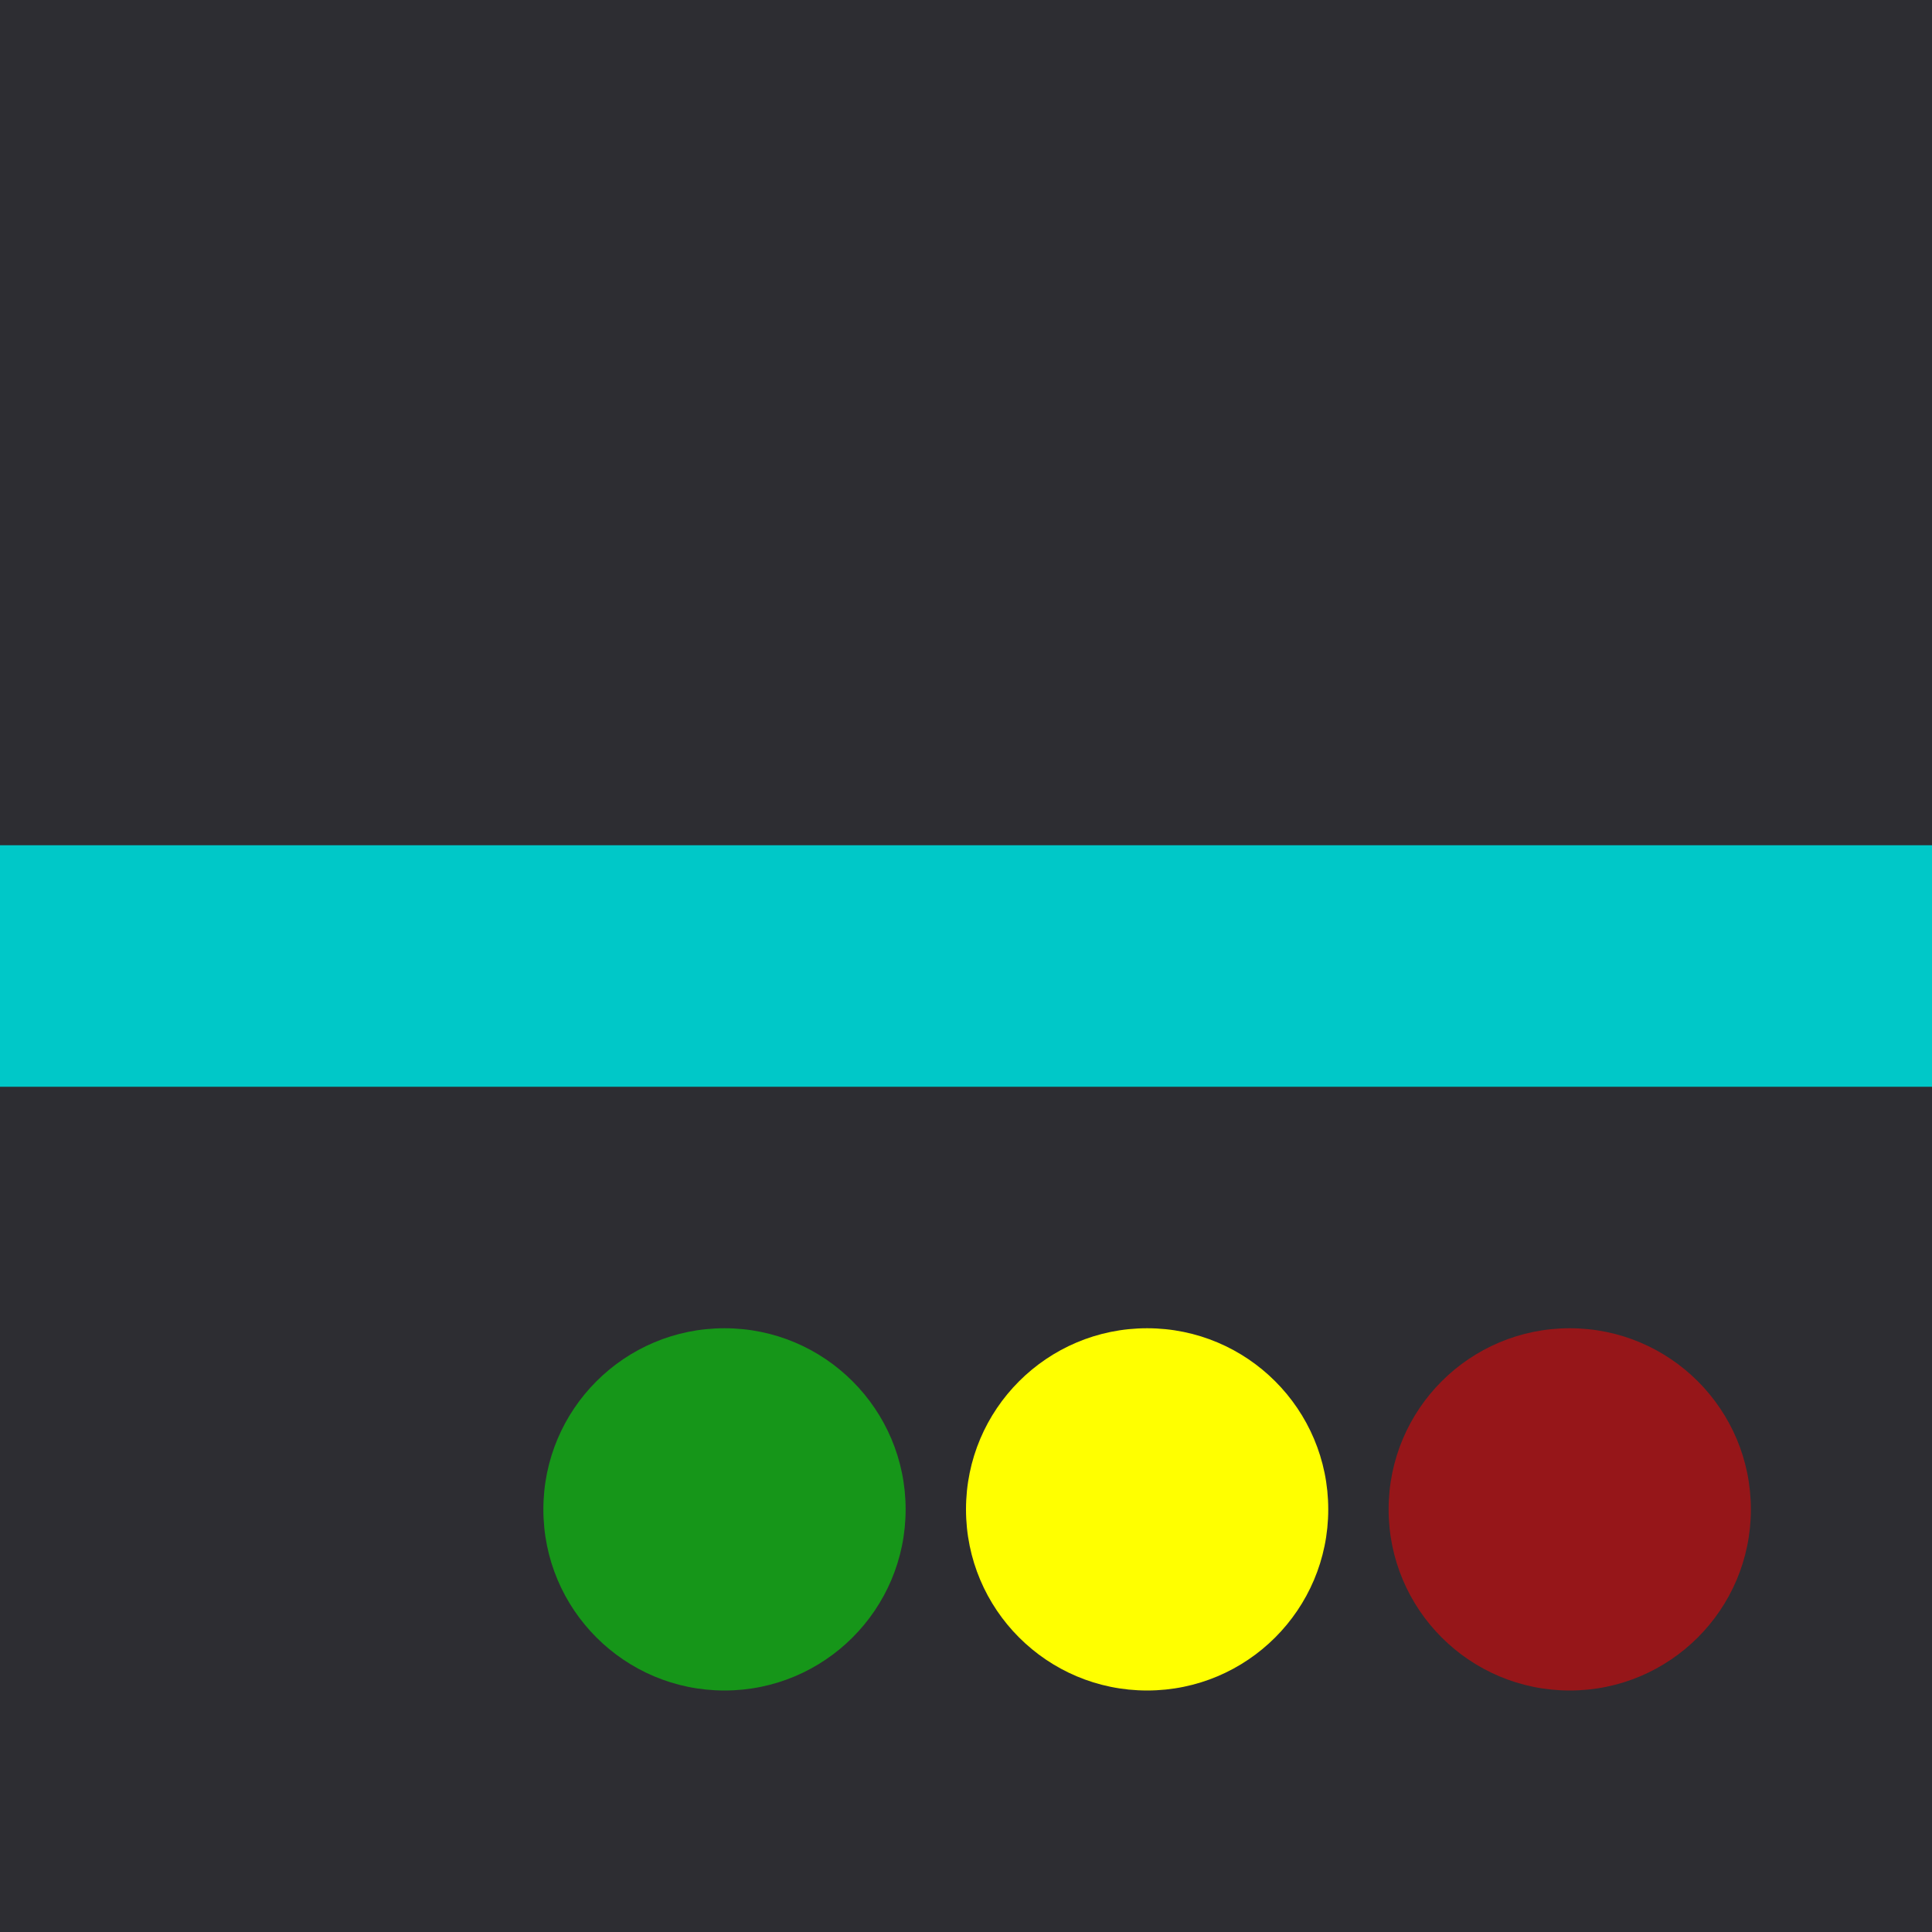
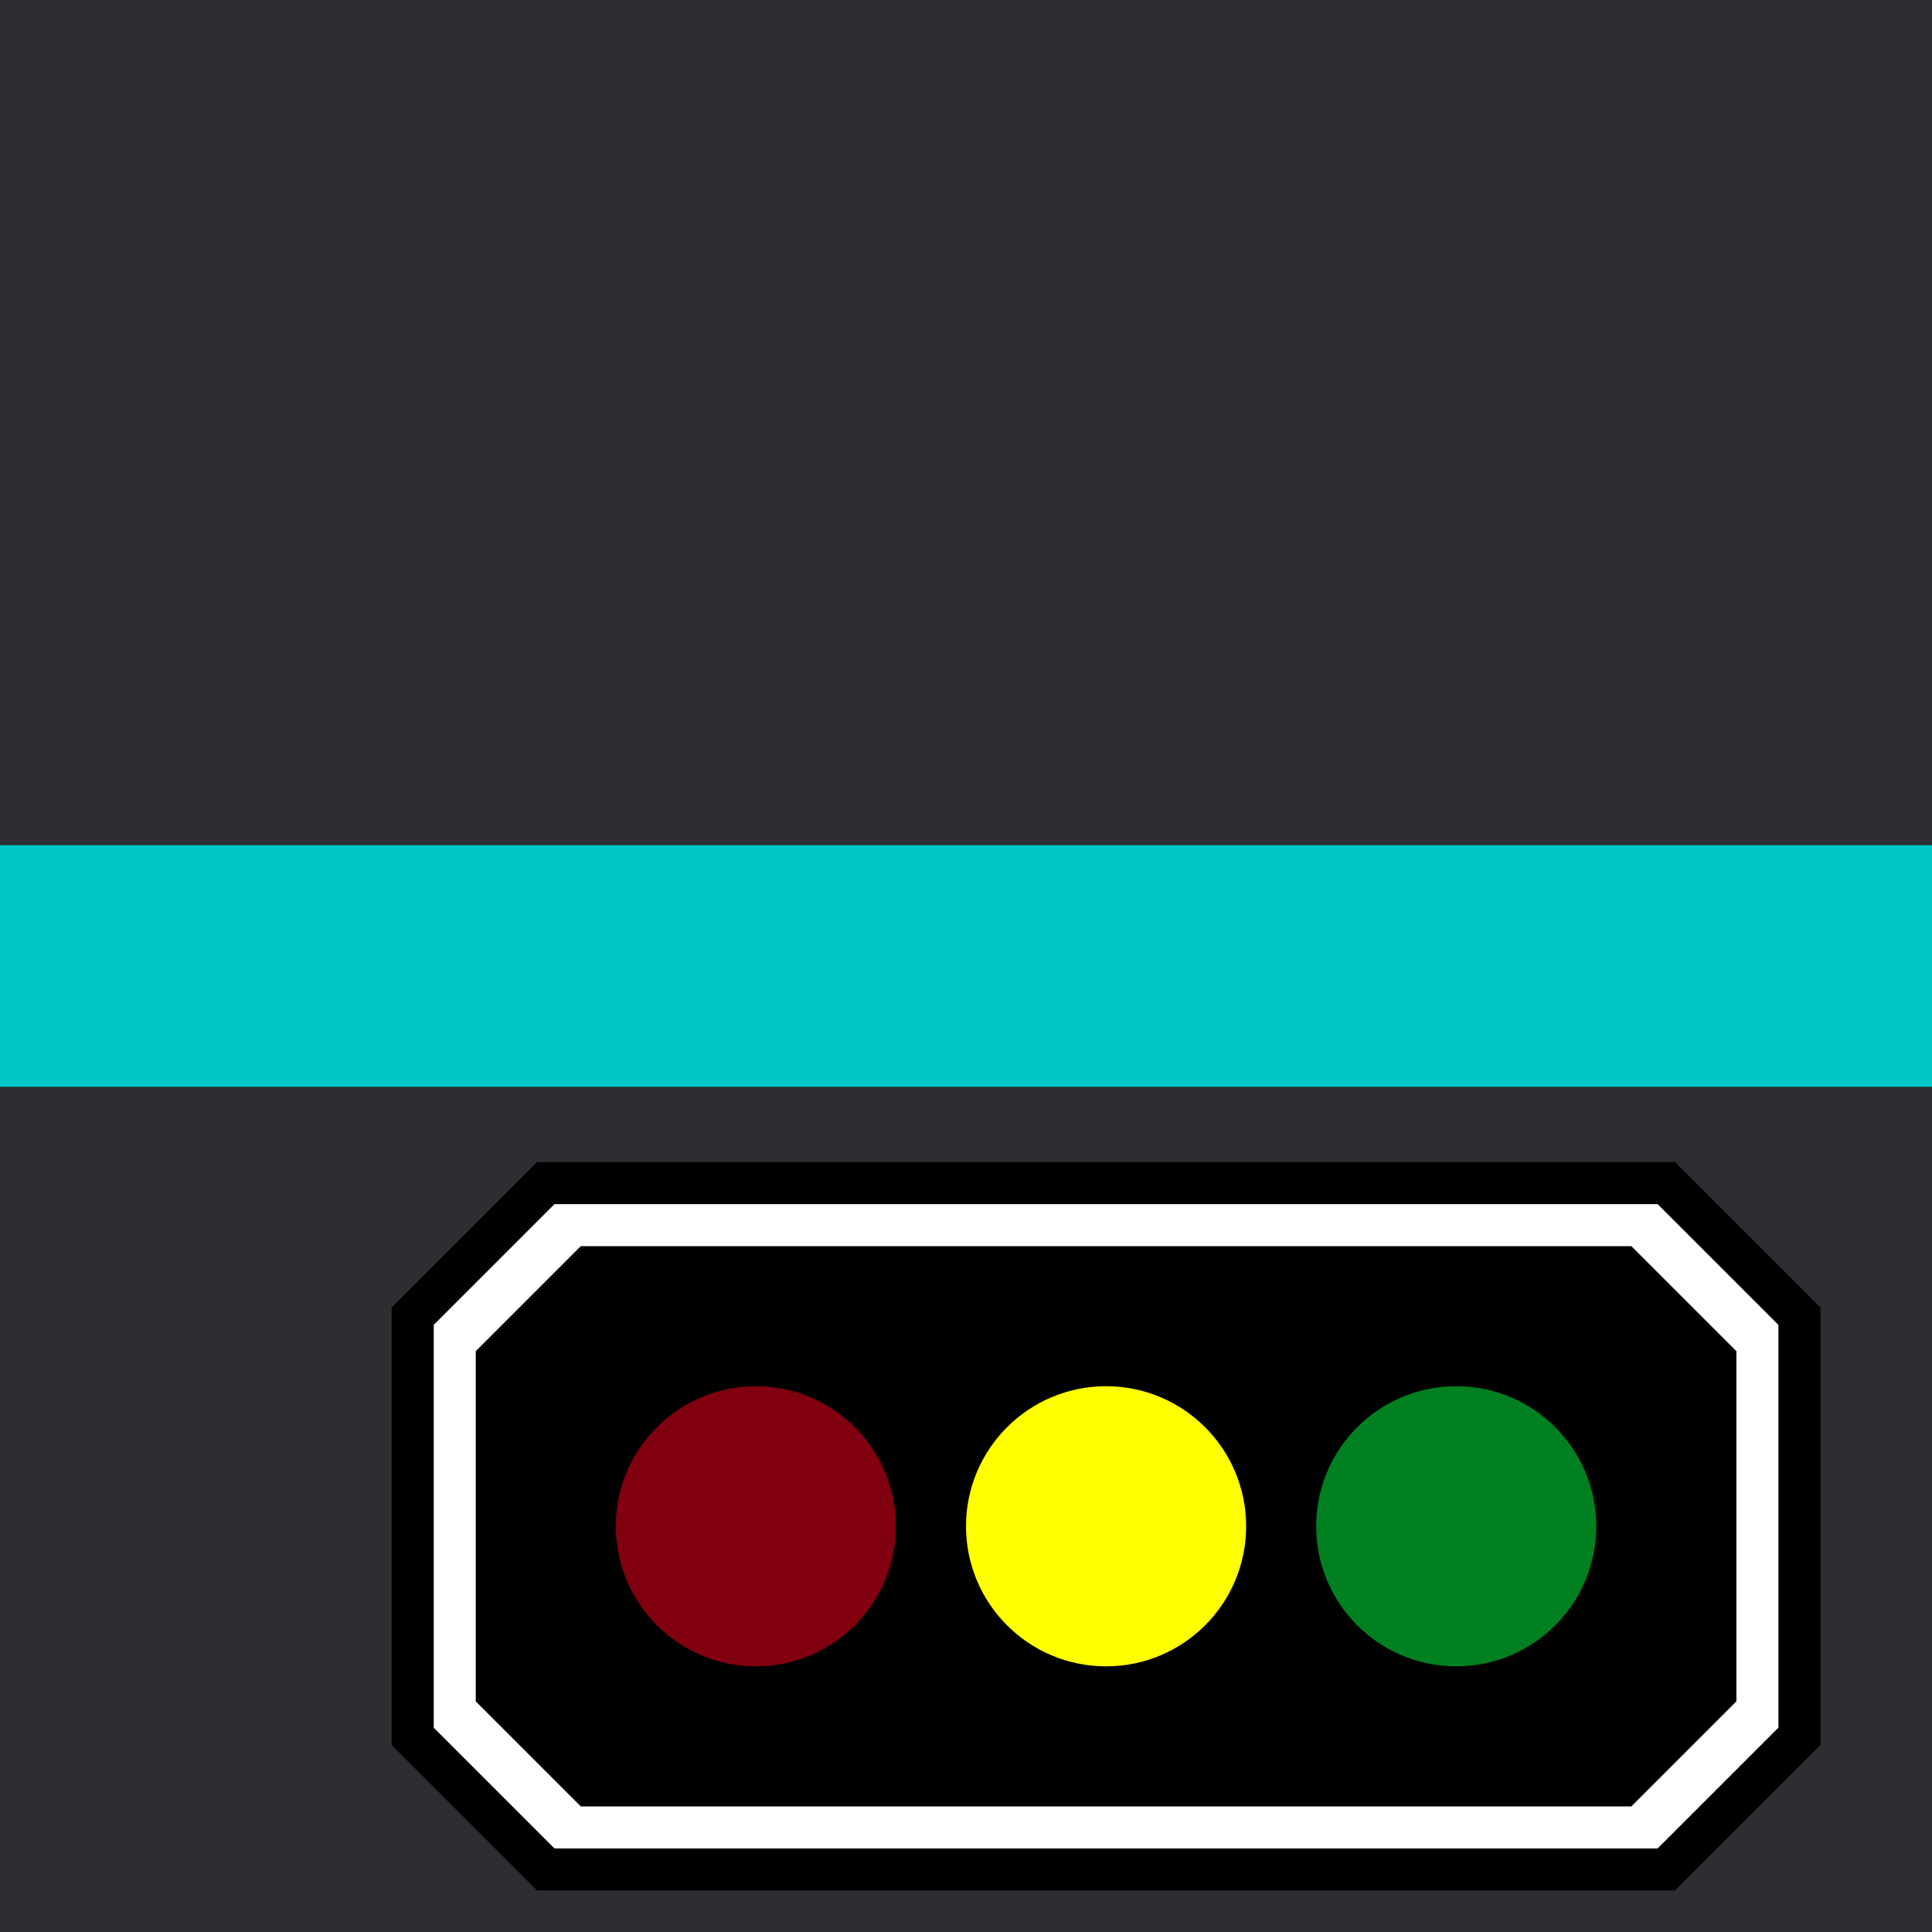
<svg xmlns="http://www.w3.org/2000/svg" viewBox="0 0 32 32">
  <rect x="0" y="0" width="32" height="32" fill="#2d2d32" />
  <line x1="0" y1="16" x2="32" y2="16" stroke="#00c8c8" stroke-width="4" stroke-linecap="round" />
-   <circle cx="12" cy="25" r="3" fill="#00ff00" fill-opacity="0.50" />
-   <circle cx="19" cy="25" r="3" fill="#ffff00" />
-   <circle cx="26" cy="25" r="3" fill="#ff0000" fill-opacity="0.50" />
+   <g transform="translate(16, 16) rotate(90) scale(0.116) translate(30, -120)">
+     <g id="signal" data-bidib="signal">
+       <path d="M 1 20 L 1 180 L 20 199 L 80 199 L 99 180 L 99 20 L 80 1 L 20 1 L 1 20 Z" fill="white" stroke="black" stroke-width="6" />
+       <path d="M 10 25 L 10 175 L 25 190 L 75 190 L 90 175 L 90 25 L 75 10 L 25 10 L 10 25 Z" fill="black" />
+       <circle id="hs3_f1" data-bidib-key="hs3_f1" cx="50" cy="50" r="20" fill="#00FF40" fill-opacity="0.50" />
+       <circle id="hs3_f2" data-bidib-key="hs3_f2" cx="50" cy="100" r="20" fill="#FFFF00" />
+       <circle id="hs3_h" data-bidib-key="hs3_h" cx="50" cy="150" r="20" fill="#FF0020" fill-opacity="0.50" />
+     </g>
+   </g>
</svg>
